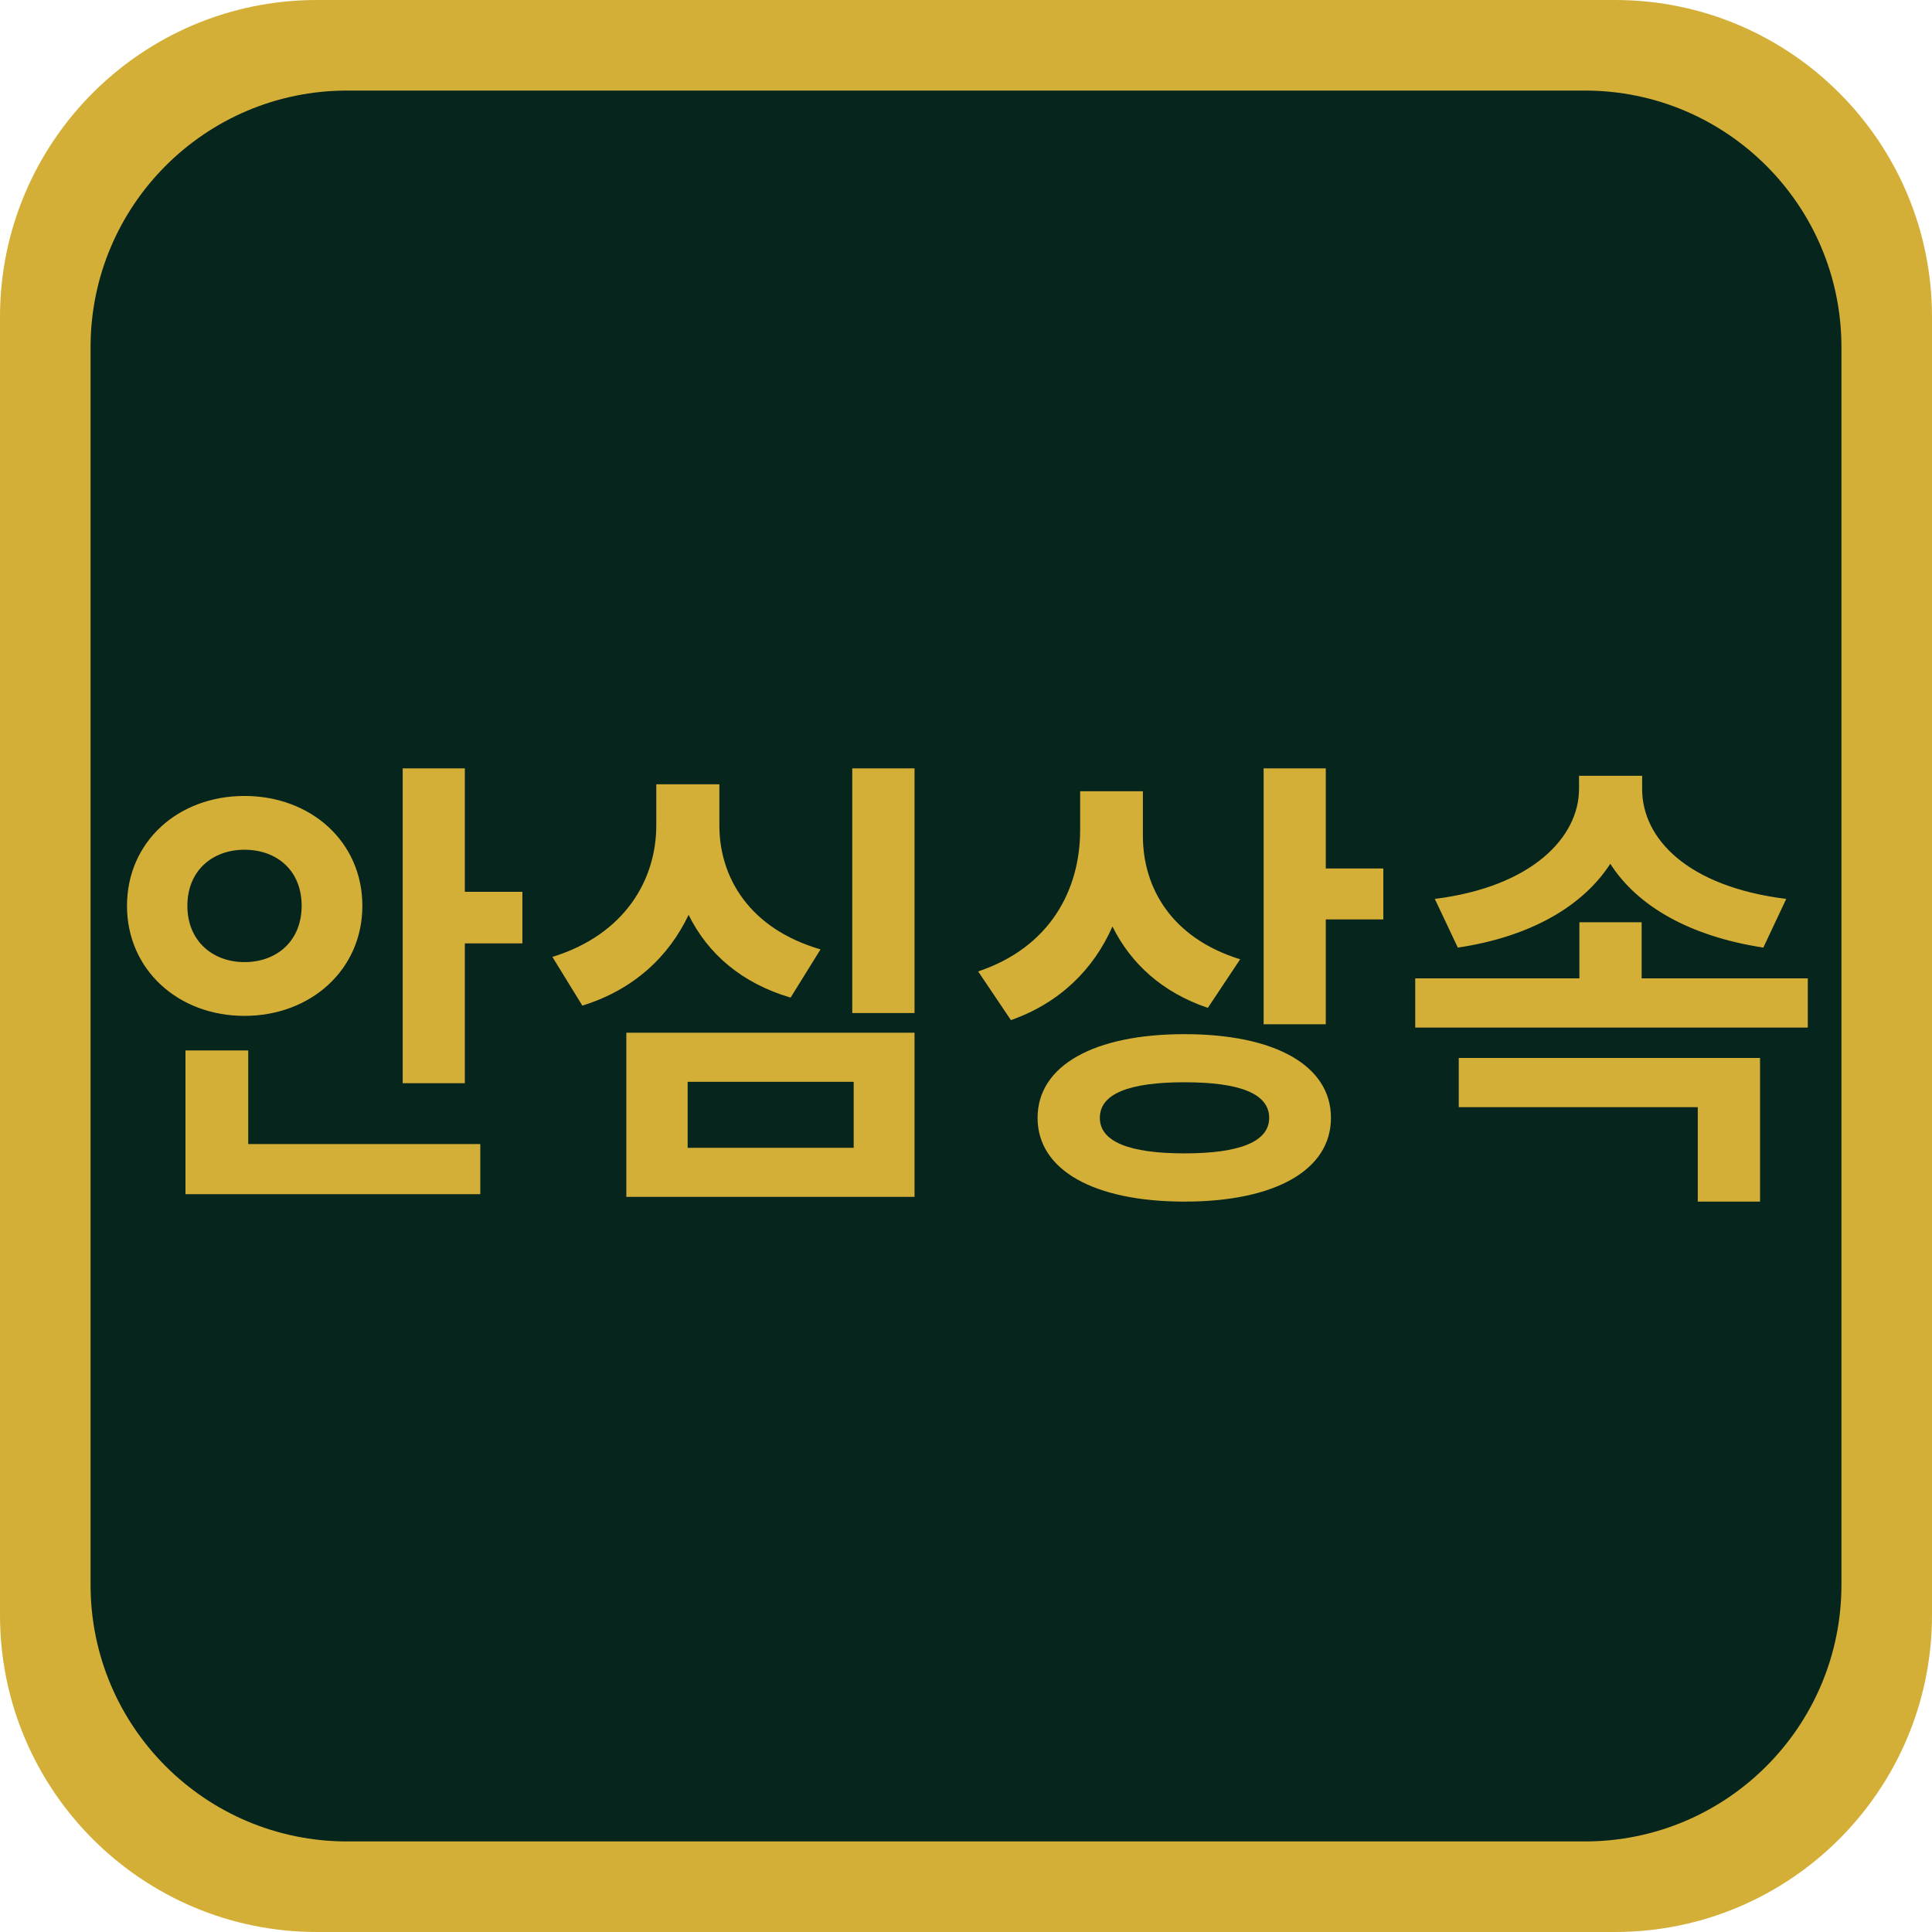
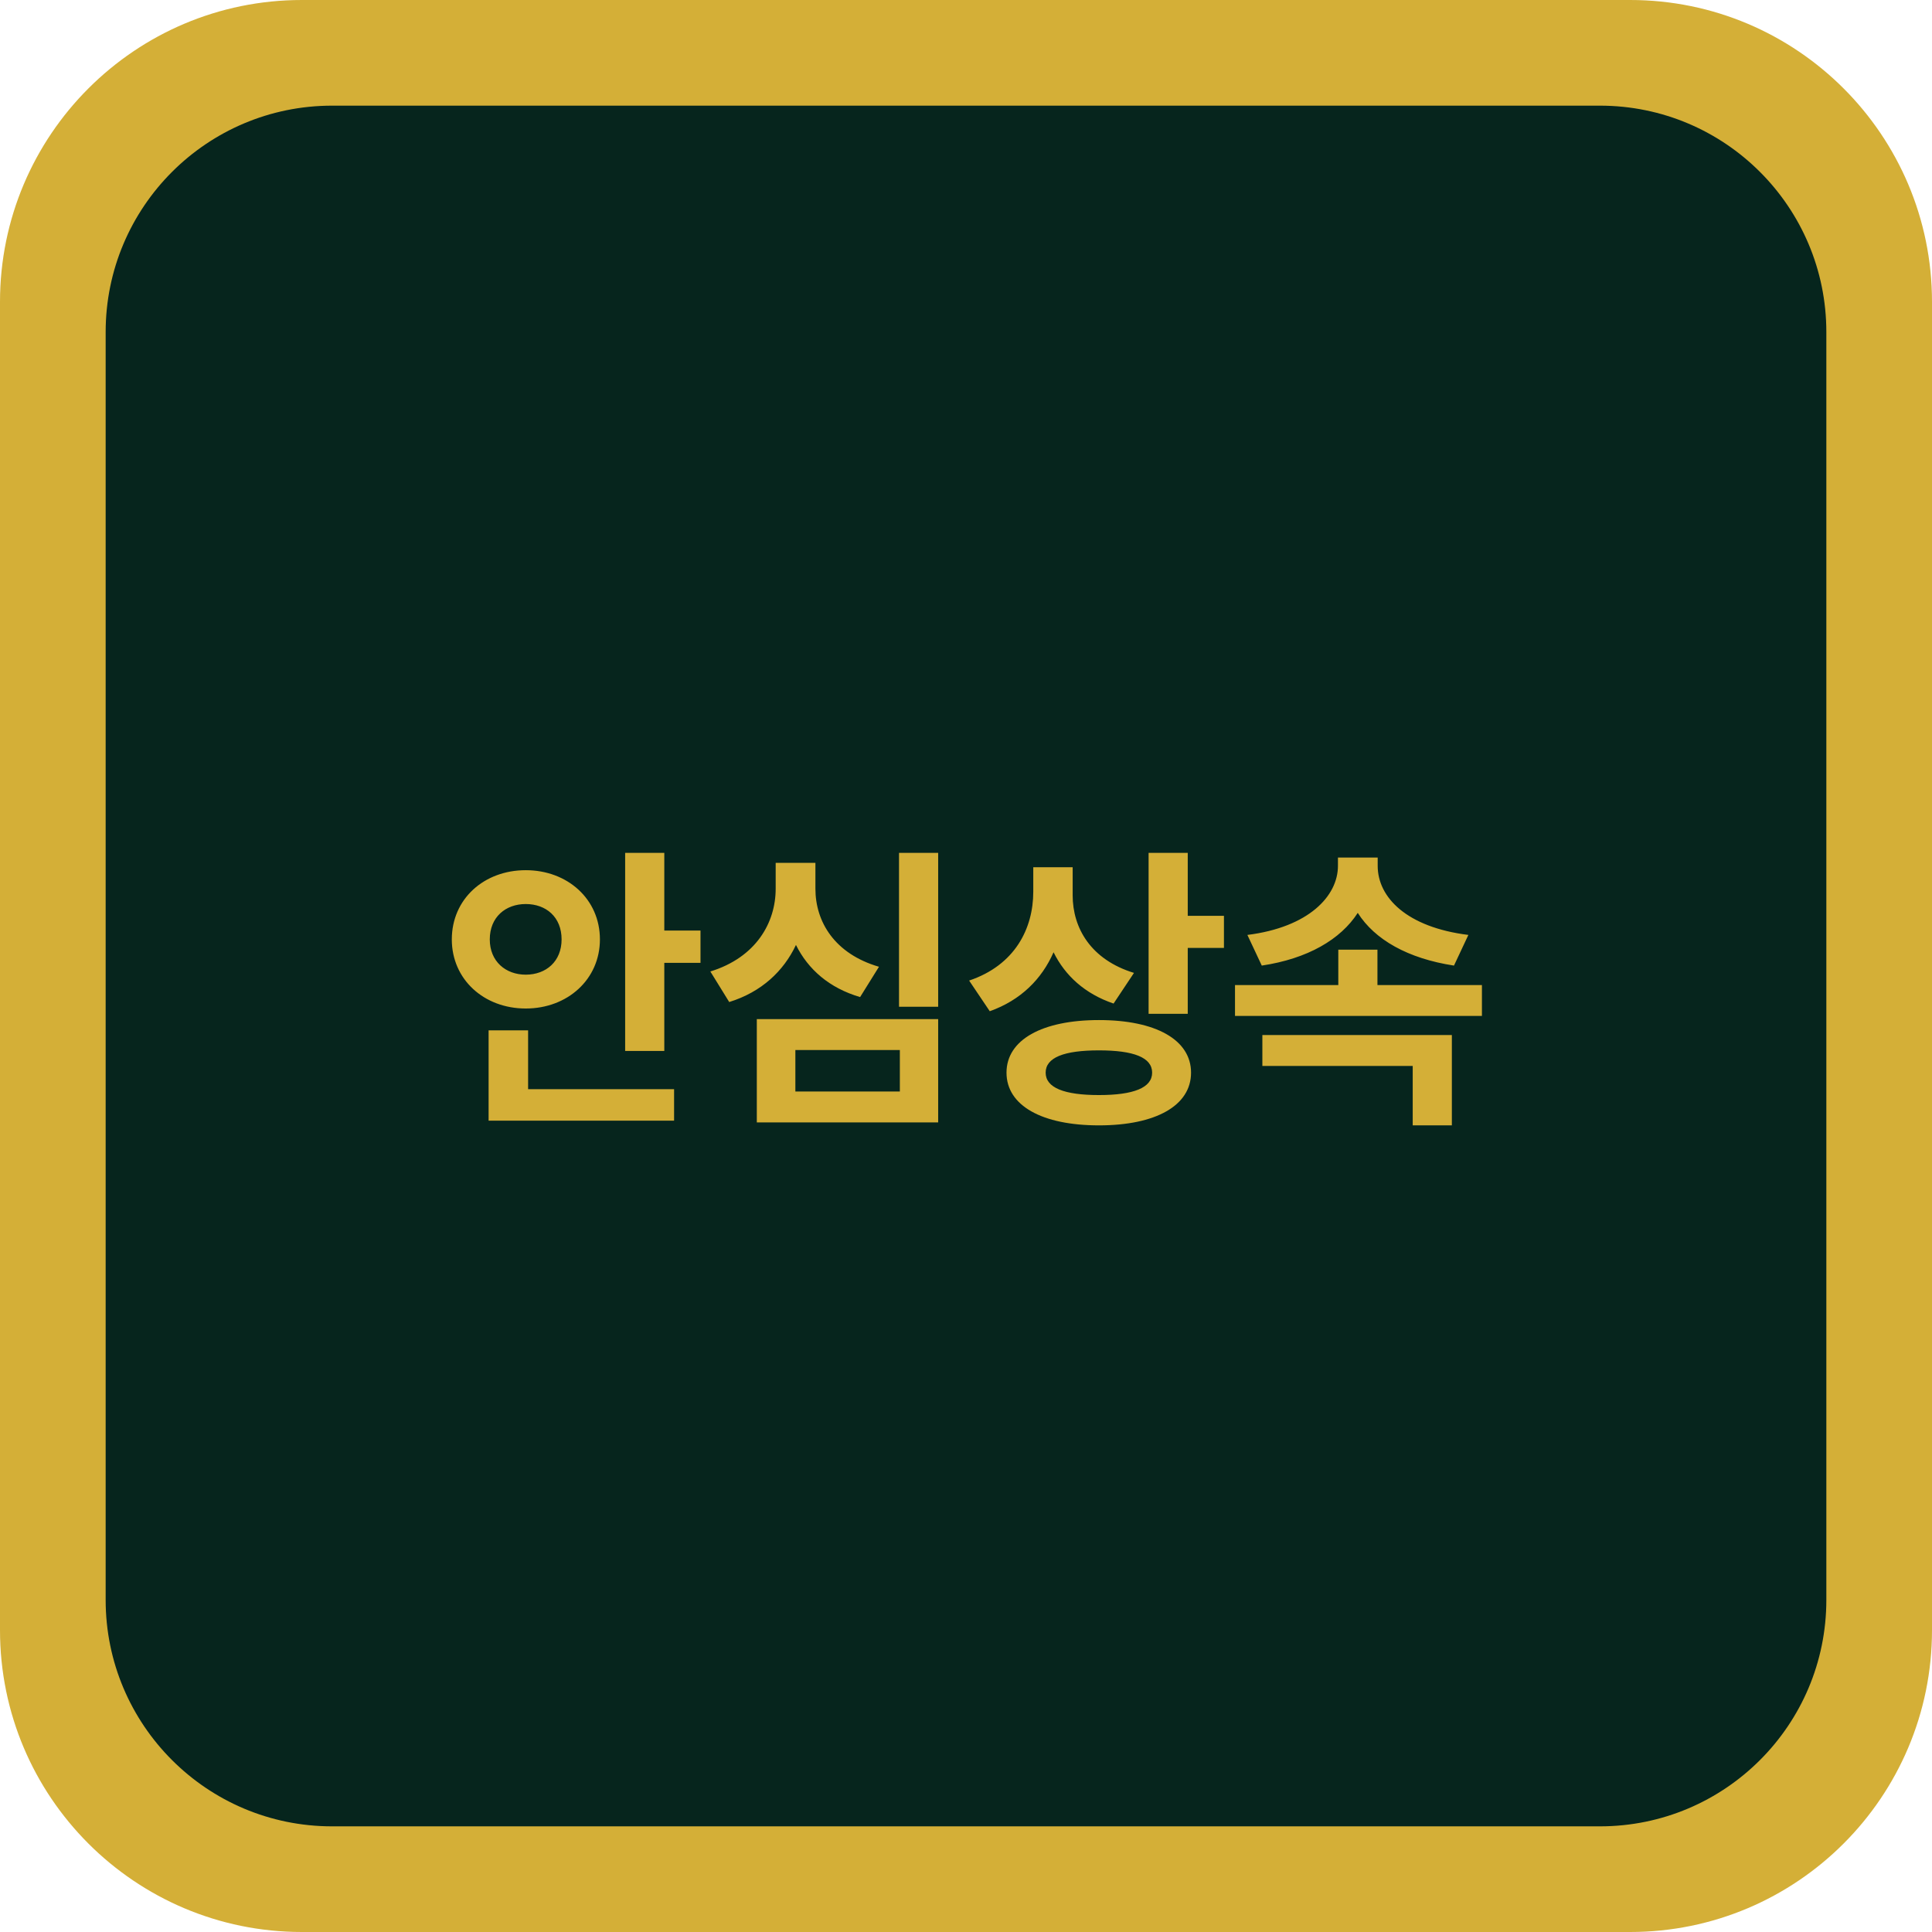
<svg xmlns="http://www.w3.org/2000/svg" viewBox="0 0 256 256">
-   <rect width="256" height="256" rx="42" fill="#d4af37" />
-   <rect x="12" y="12" width="232" height="232" rx="34" fill="#06251d" />
-   <text x="128" y="132" text-anchor="middle" dominant-baseline="middle" font-size="62" font-weight="900" font-family="'Apple SD Gothic Neo','Malgun Gothic','Noto Sans KR','Malgun Gothic',Arial,sans-serif" fill="#d4af37" textLength="218" lengthAdjust="spacingAndGlyphs">안심상속</text>
+   <rect x="0" y="0" width="256" height="256" rx="40" fill="#D4AF37" />
+   <rect x="14" y="14" width="228" height="228" rx="30" fill="#06251D" />
+   <text x="128" y="132" text-anchor="middle" dominant-baseline="middle" font-size="39" font-weight="800" font-family="'Apple SD Gothic Neo','Malgun Gothic','Noto Sans KR',Arial,sans-serif" letter-spacing="-1.2" fill="#D4AF37">안심상속</text>
</svg>
